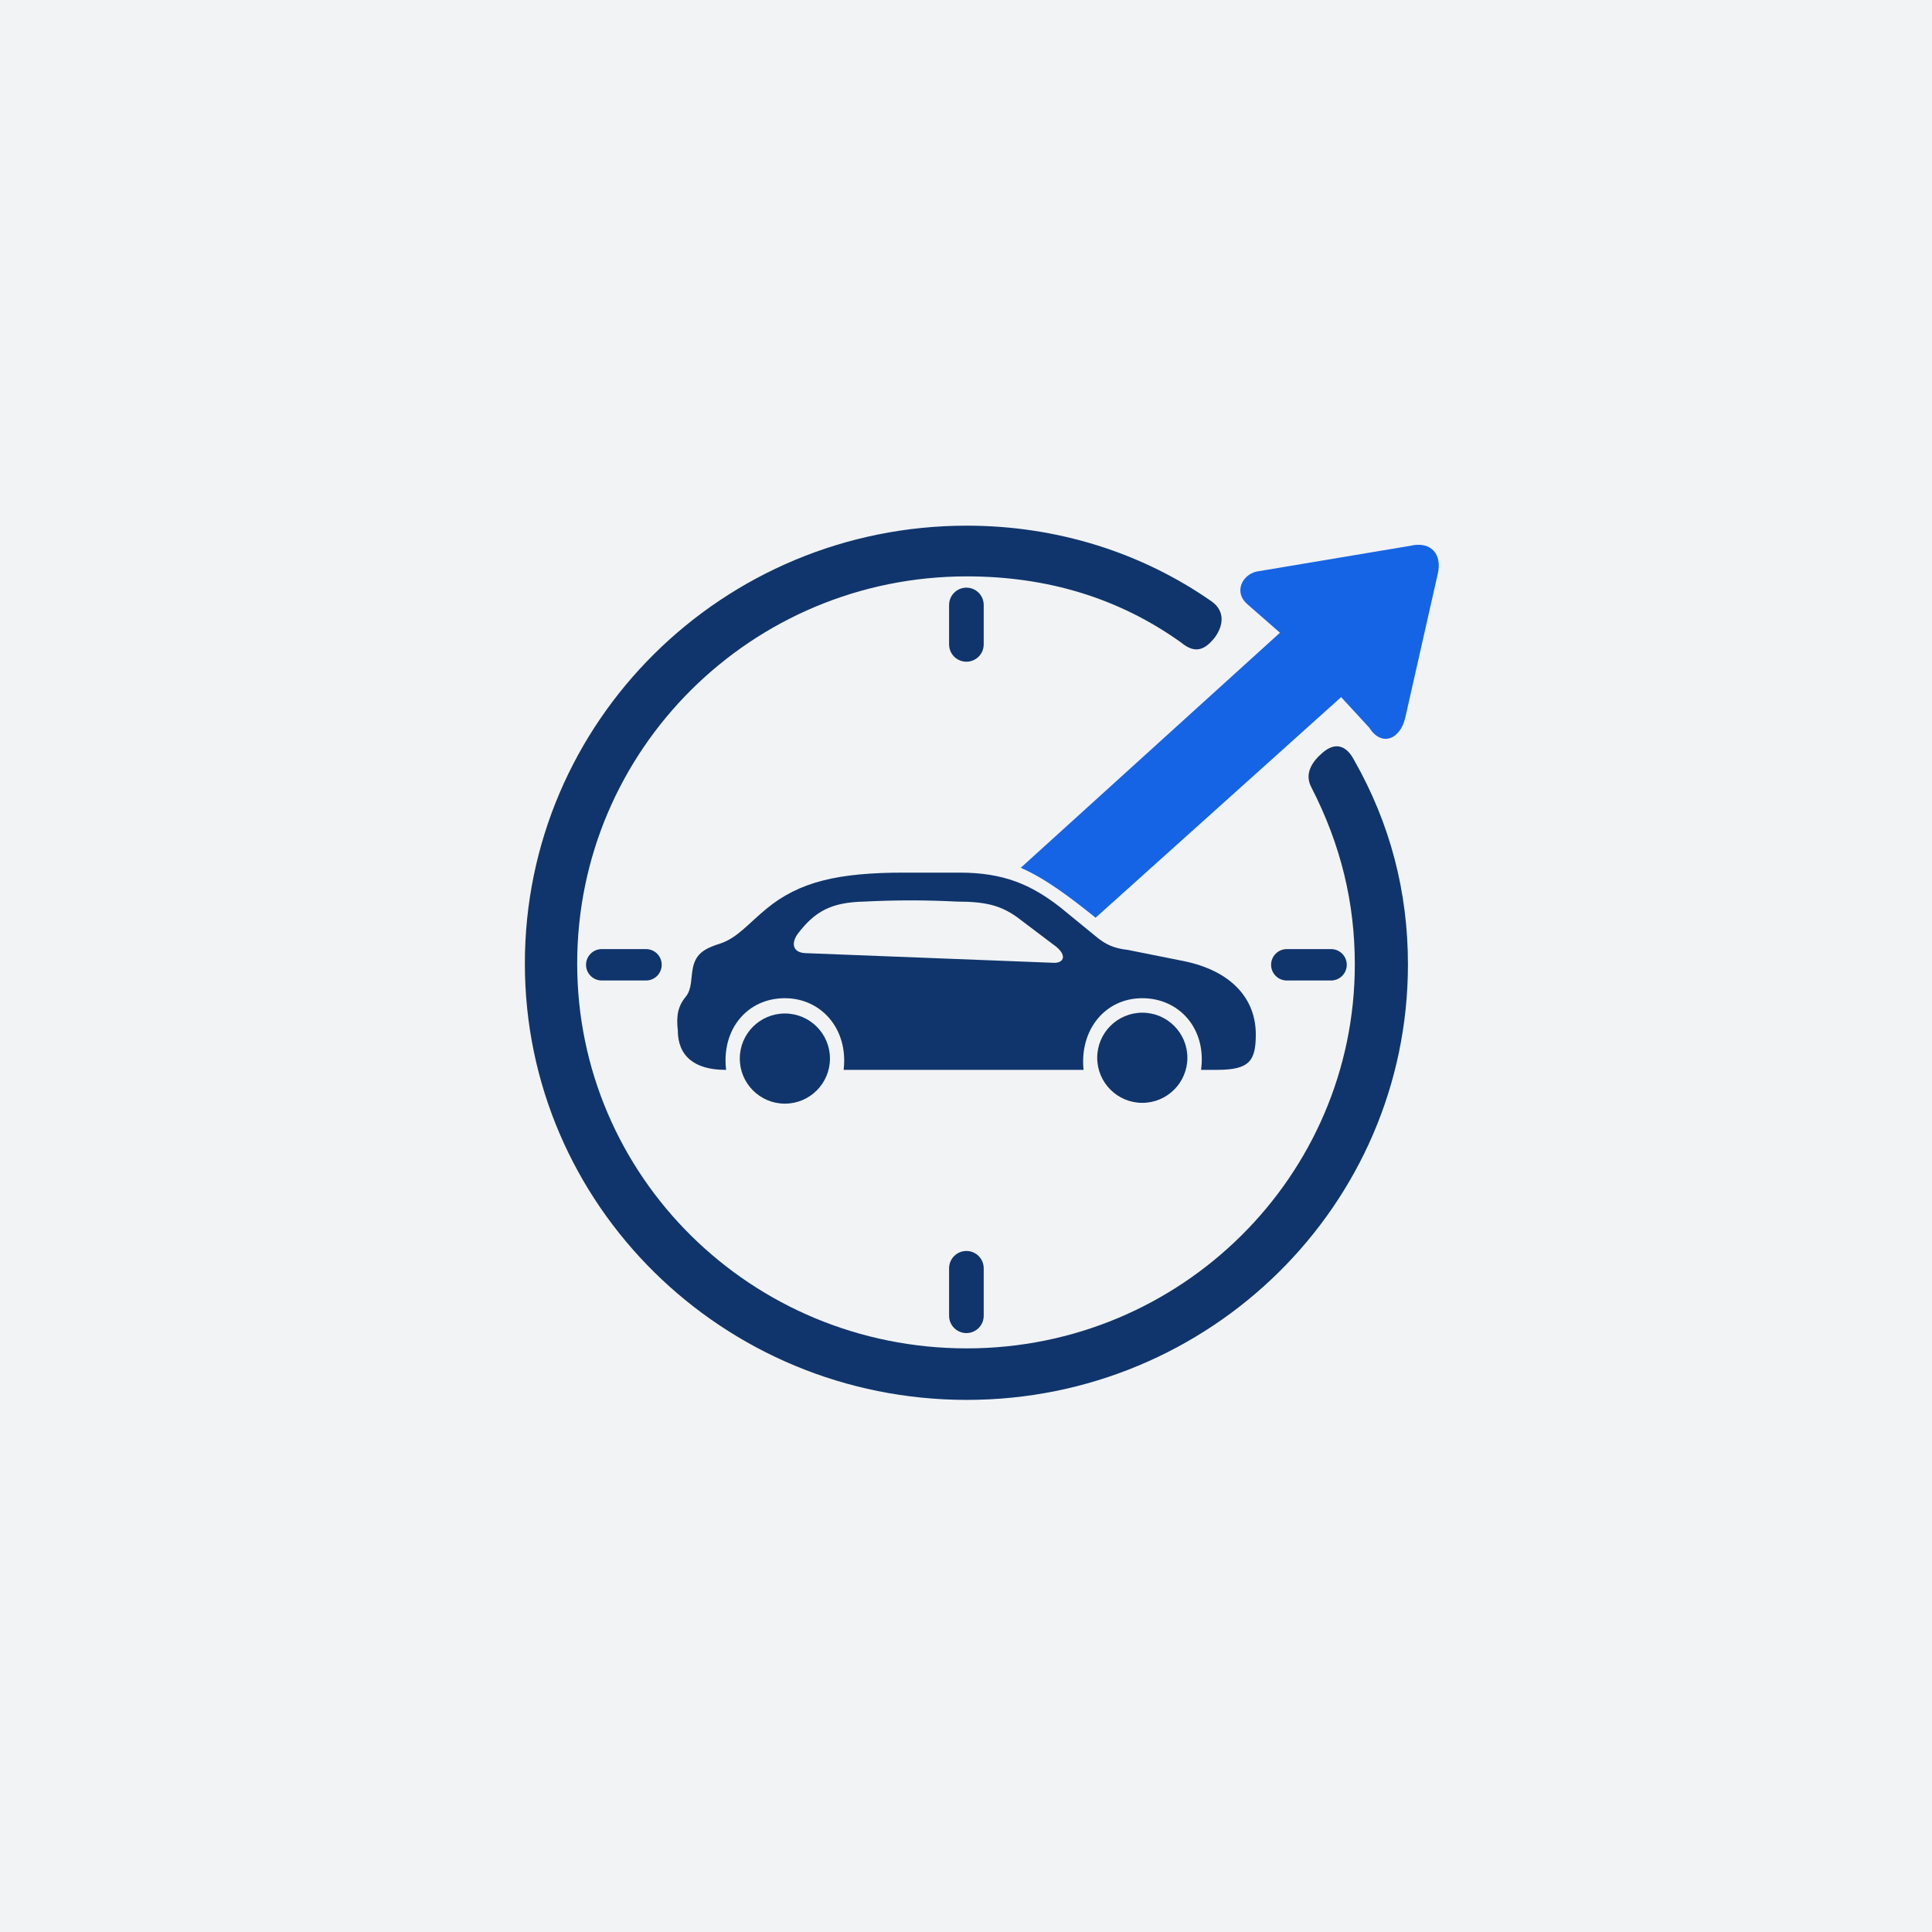
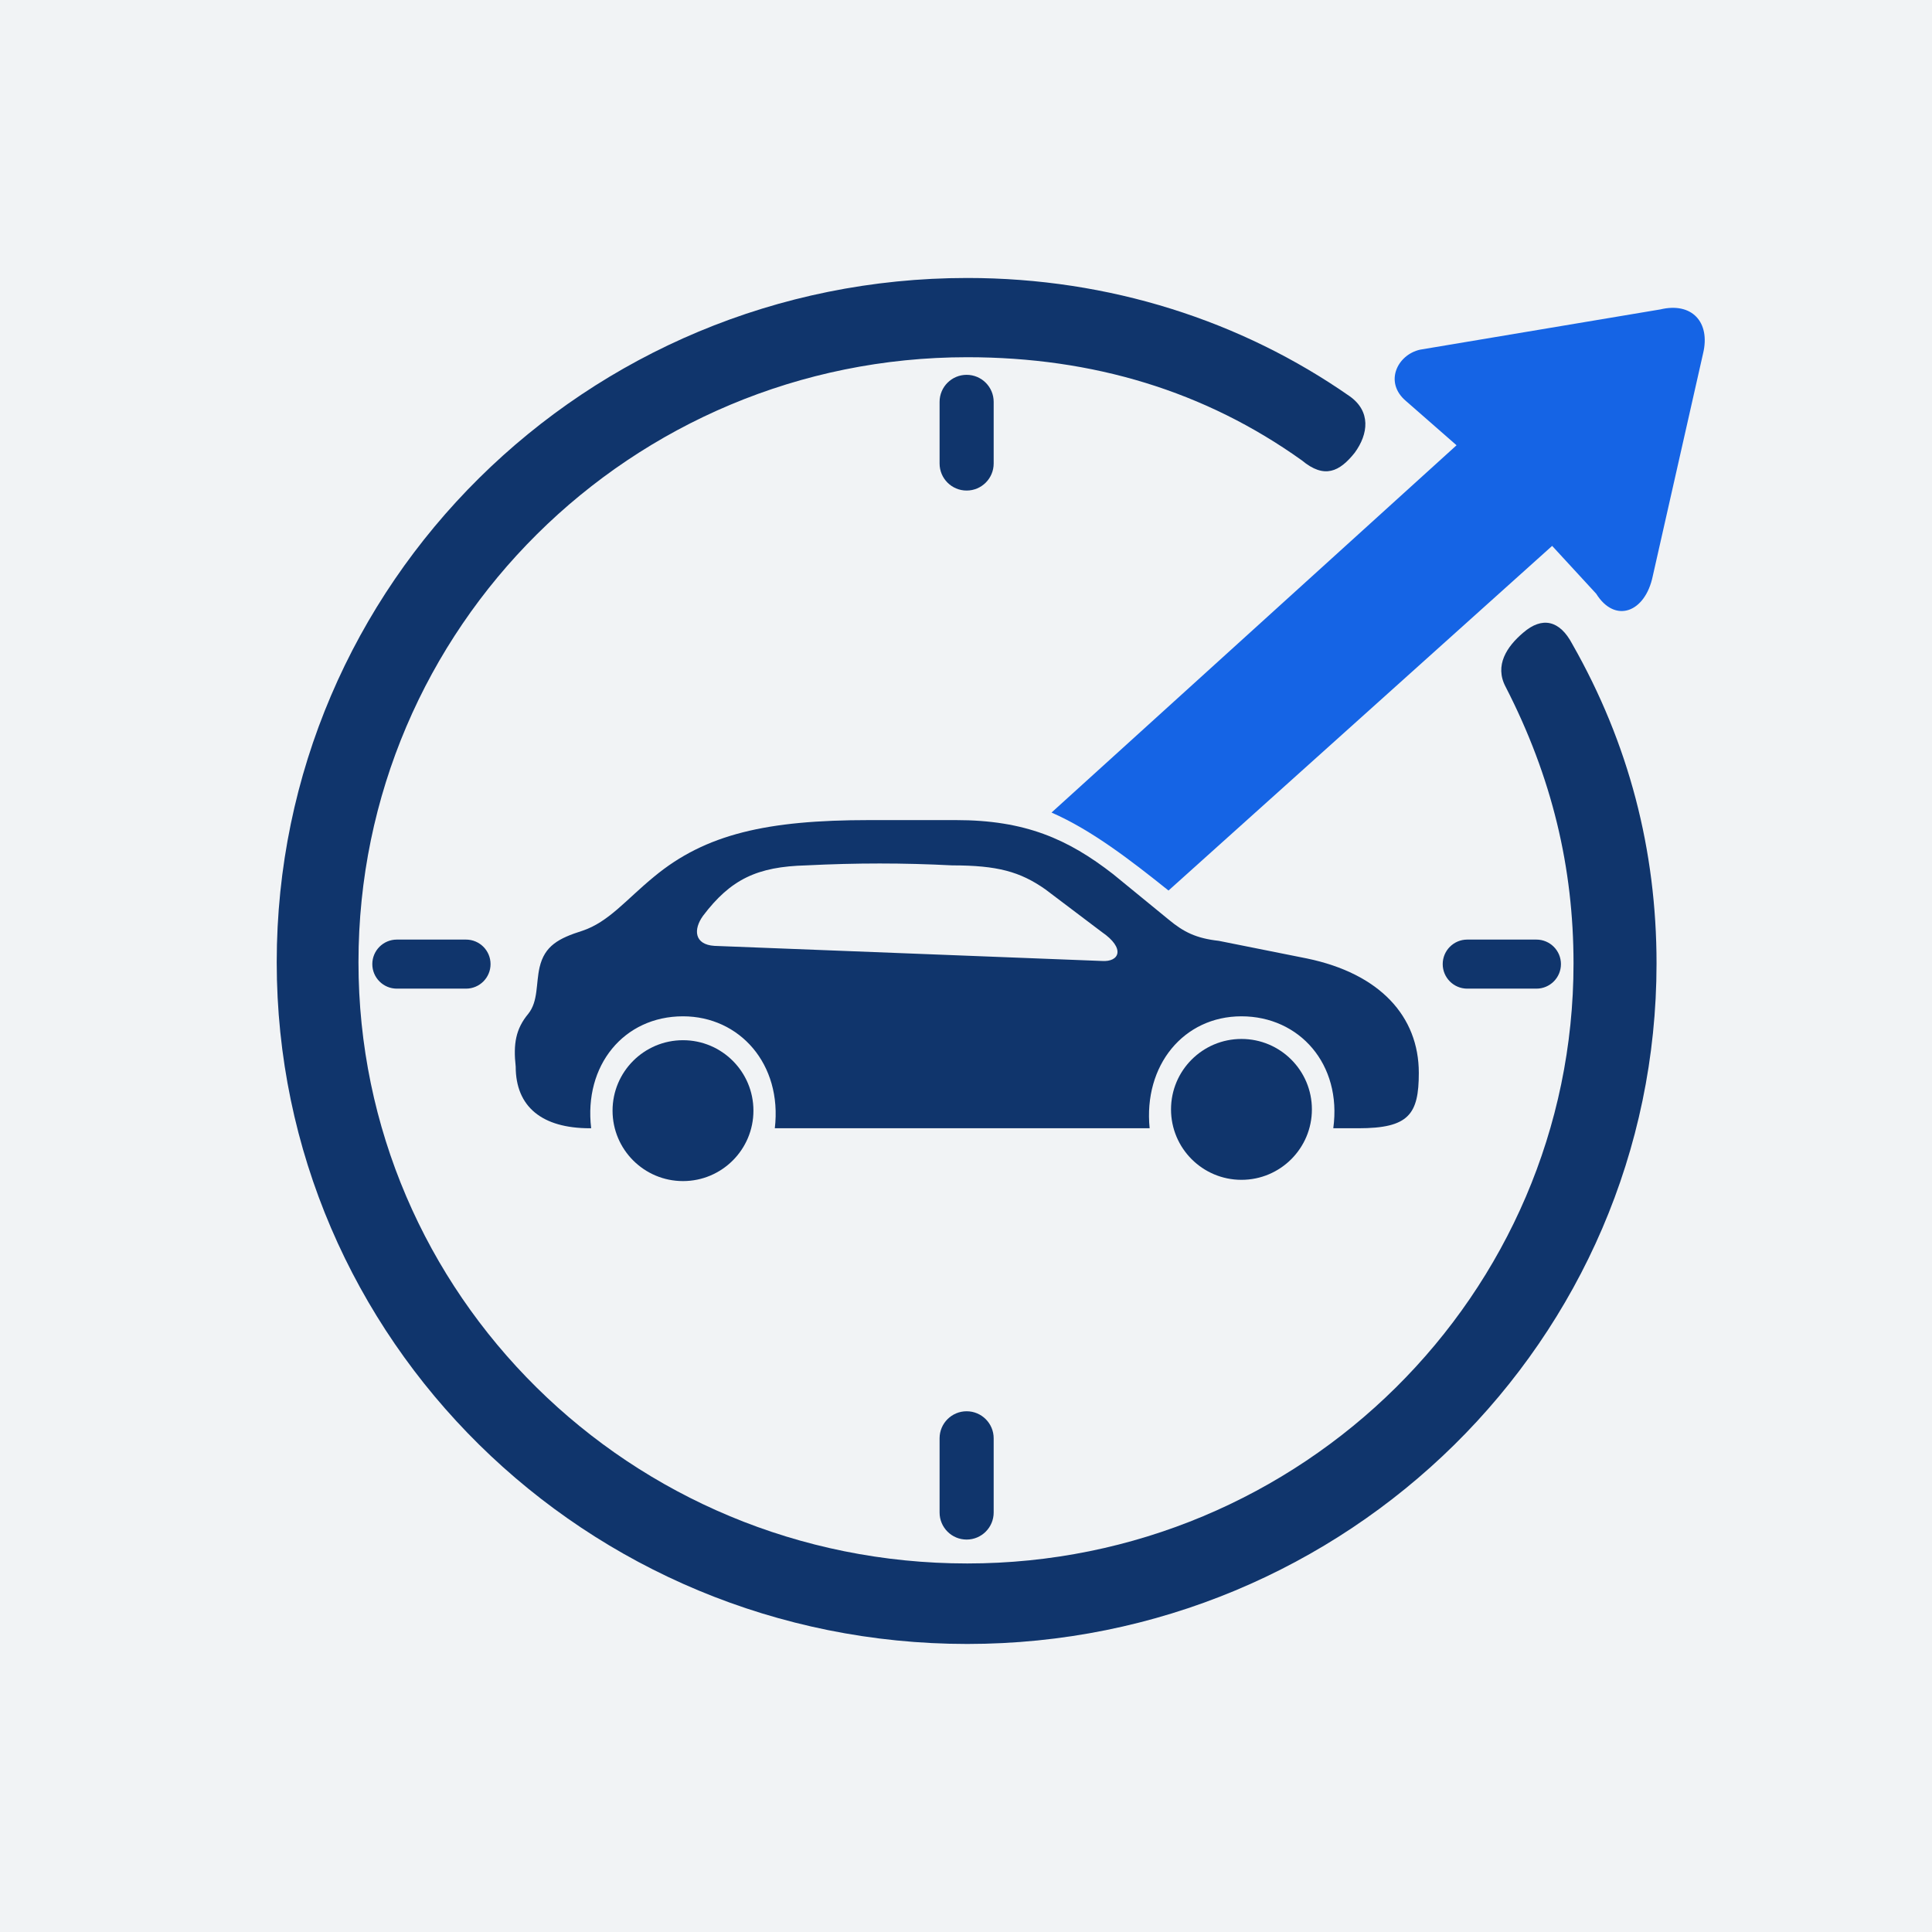
<svg xmlns="http://www.w3.org/2000/svg" viewBox="0 0 1536 1536" fill="none">
  <rect width="1536" height="1536" fill="#F1F3F5" />
-   <g transform="translate(276.48 276.48) scale(0.64)">
+   <g transform="translate(0 0) scale(1)">
    <g fill="#10356C">
      <path d="M1035 366C958 311 869 284 769 284C502 284 285 499 285 765C285 1029 501 1243 769 1243C1035 1243 1251 1029 1251 766C1251 690 1234 618 1197 546C1188 529 1198 514 1211 503C1226 490 1240 493 1250 512C1295 591 1317 676 1317 766C1317 1065 1071 1307 769 1307C466 1307 220 1065 220 765C220 464 466 221 769 221C882 221 987 255 1073 315C1090 327 1088 345 1077 360C1065 375 1053 381 1035 366Z" />
      <rect x="747" y="298" width="43" height="92" rx="21.5" />
      <rect x="296" y="747" width="94" height="39" rx="19.5" />
      <rect x="1147" y="747" width="94" height="39" rx="19.5" />
      <rect x="747" y="1122" width="43" height="102" rx="21.5" />
      <path fill-rule="evenodd" d="M469 897C431 897 410 880 410 848C408 830 410 818 420 806C428 796 426 782 429 769C433 752 444 746 463 740C484 733 498 715 520 697C561 663 610 652 691 652L760 652C815 652 849 667 885 695L929 731C941 741 951 746 969 748L1039 762C1097 774 1128 808 1128 853C1128 886 1120 897 1080 897H1060C1067 846 1033 808 987 808C941 808 909 847 914 897H616C622 846 588 808 543 808C496 808 464 847 470 897ZM568 752C552 751 551 739 559 728C581 699 602 689 641 688C681 686 718 686 757 688C793 688 811 693 831 707L876 741C895 754 890 765 876 764Z" />
      <circle cx="543" cy="883" r="56" />
      <circle cx="987" cy="882" r="56" />
    </g>
    <path fill="#1564E5" d="M836 646L1158 354L1118 319C1100 304 1111 282 1129 278L1320 246C1345 240 1360 256 1354 281L1314 458C1308 487 1284 496 1269 472L1234 434L929 708C899 684 868 660 836 646Z" />
  </g>
</svg>
